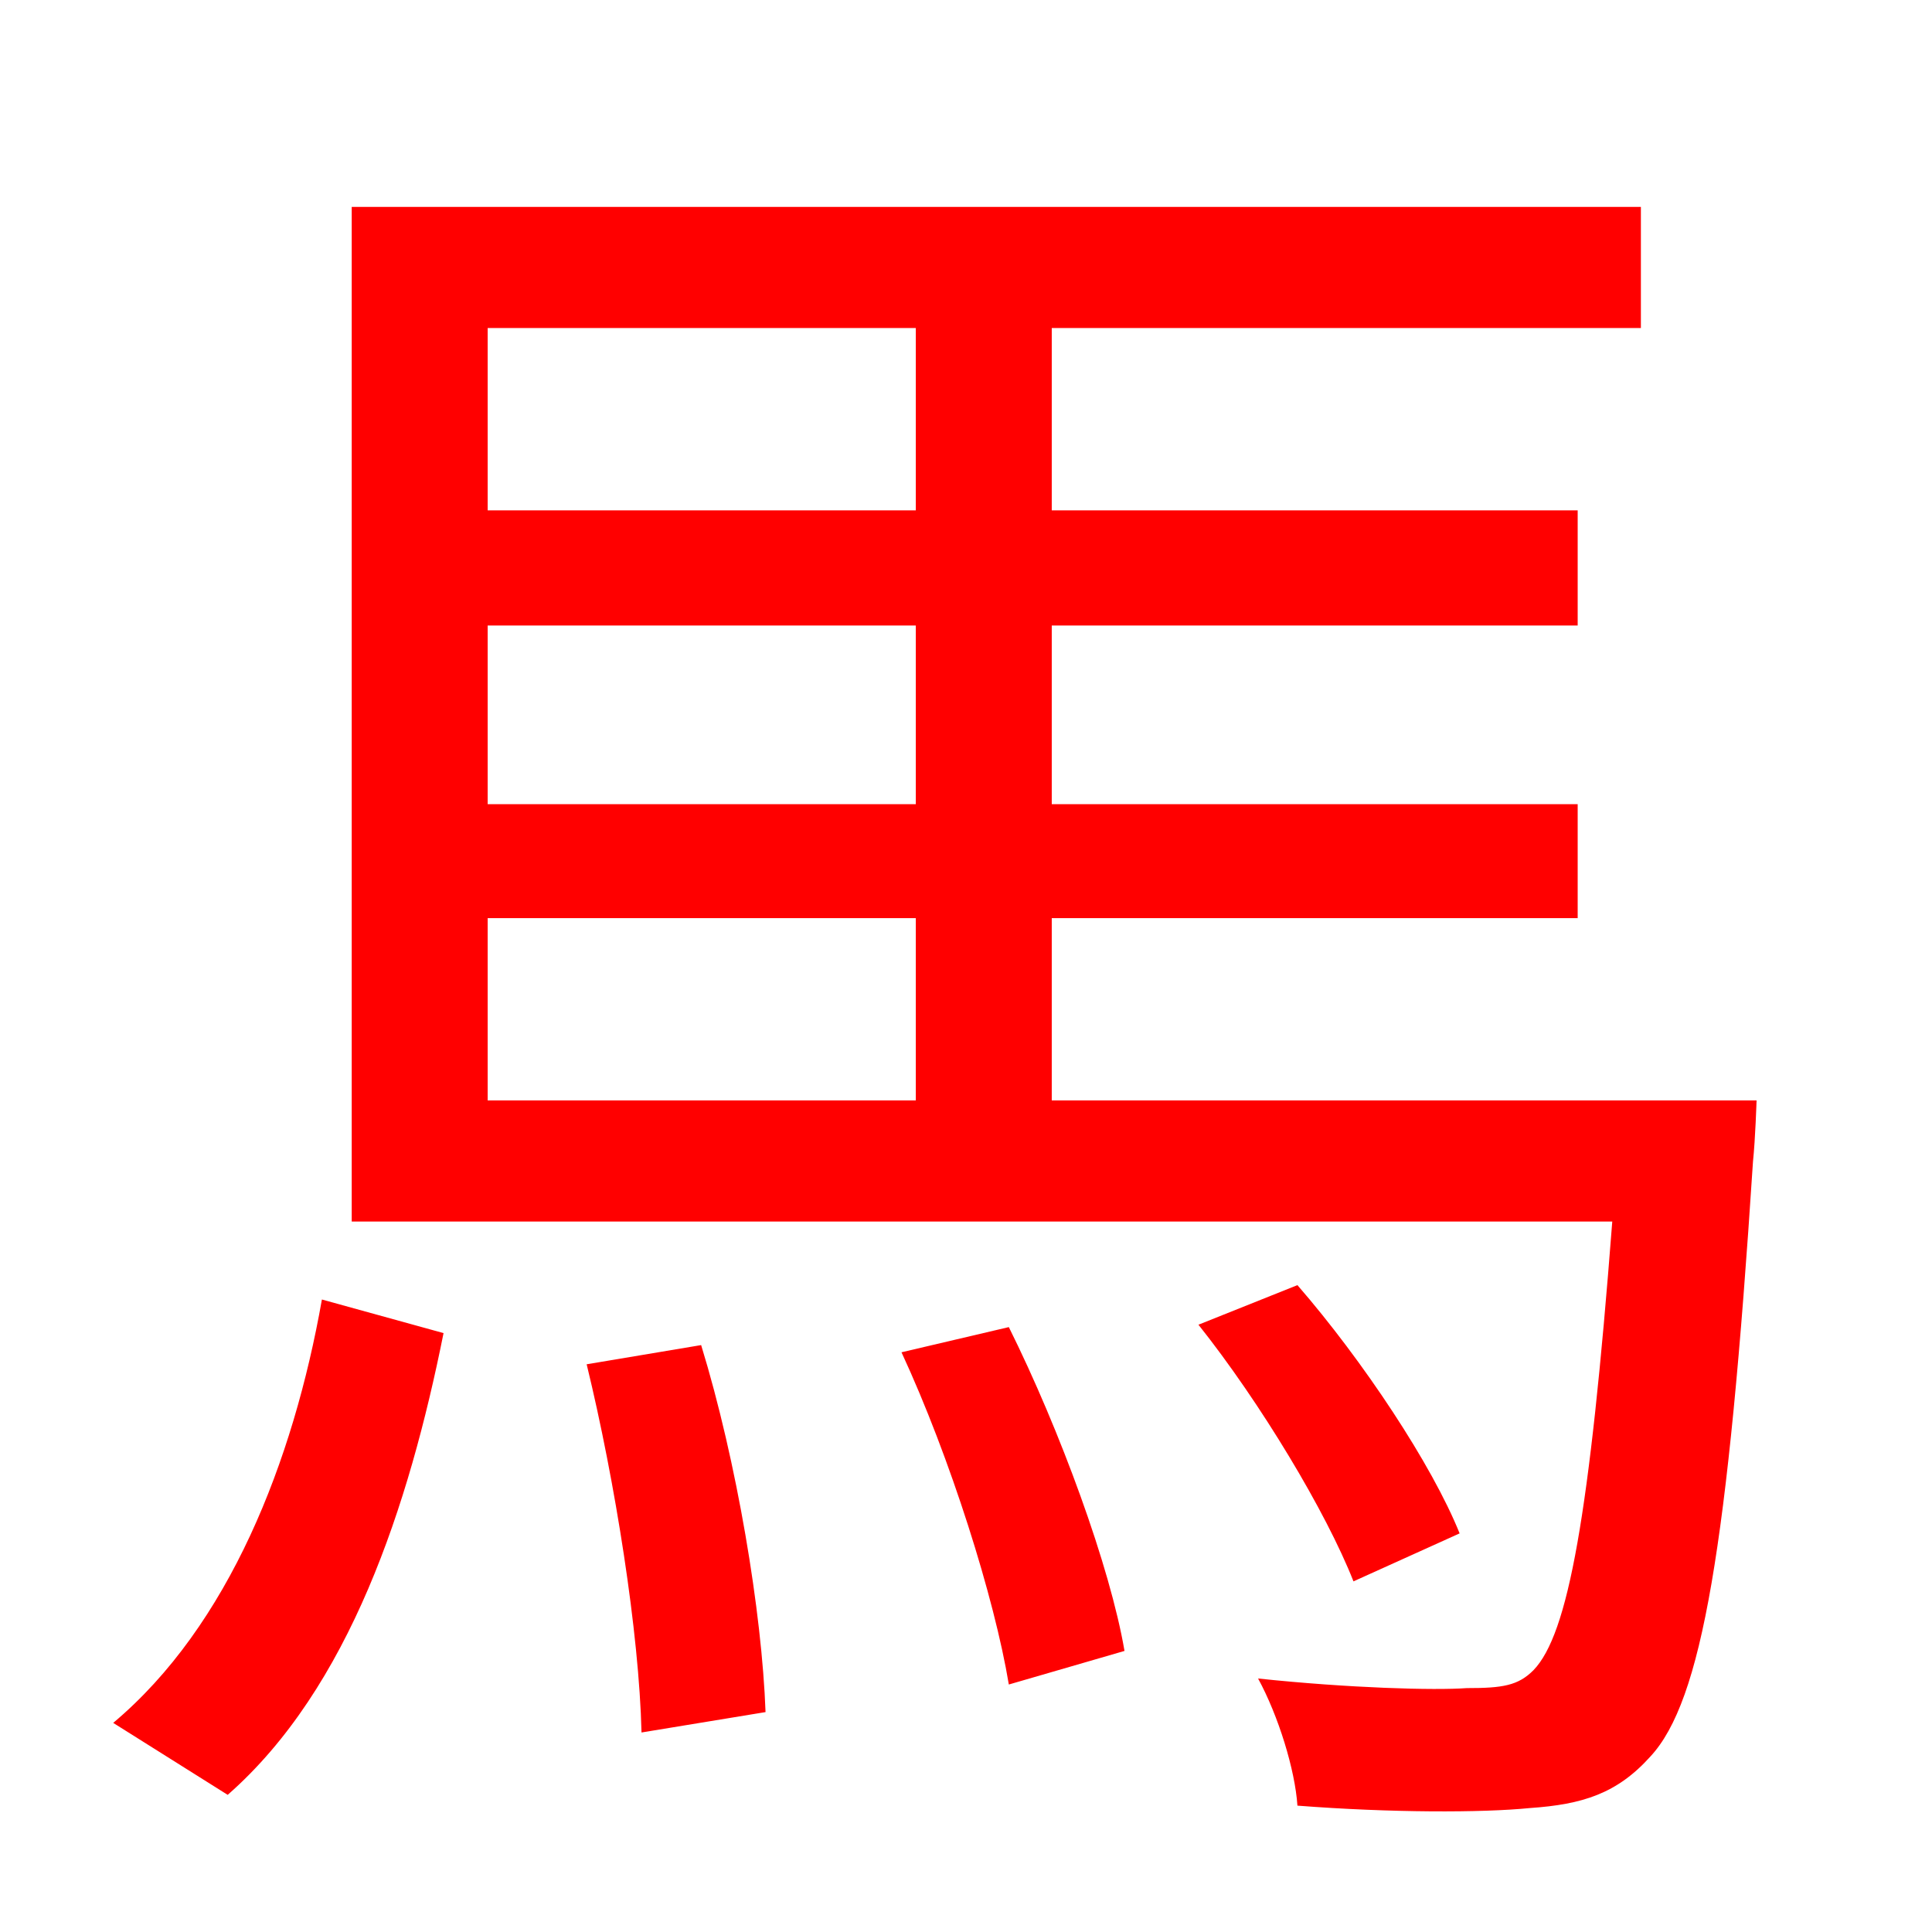
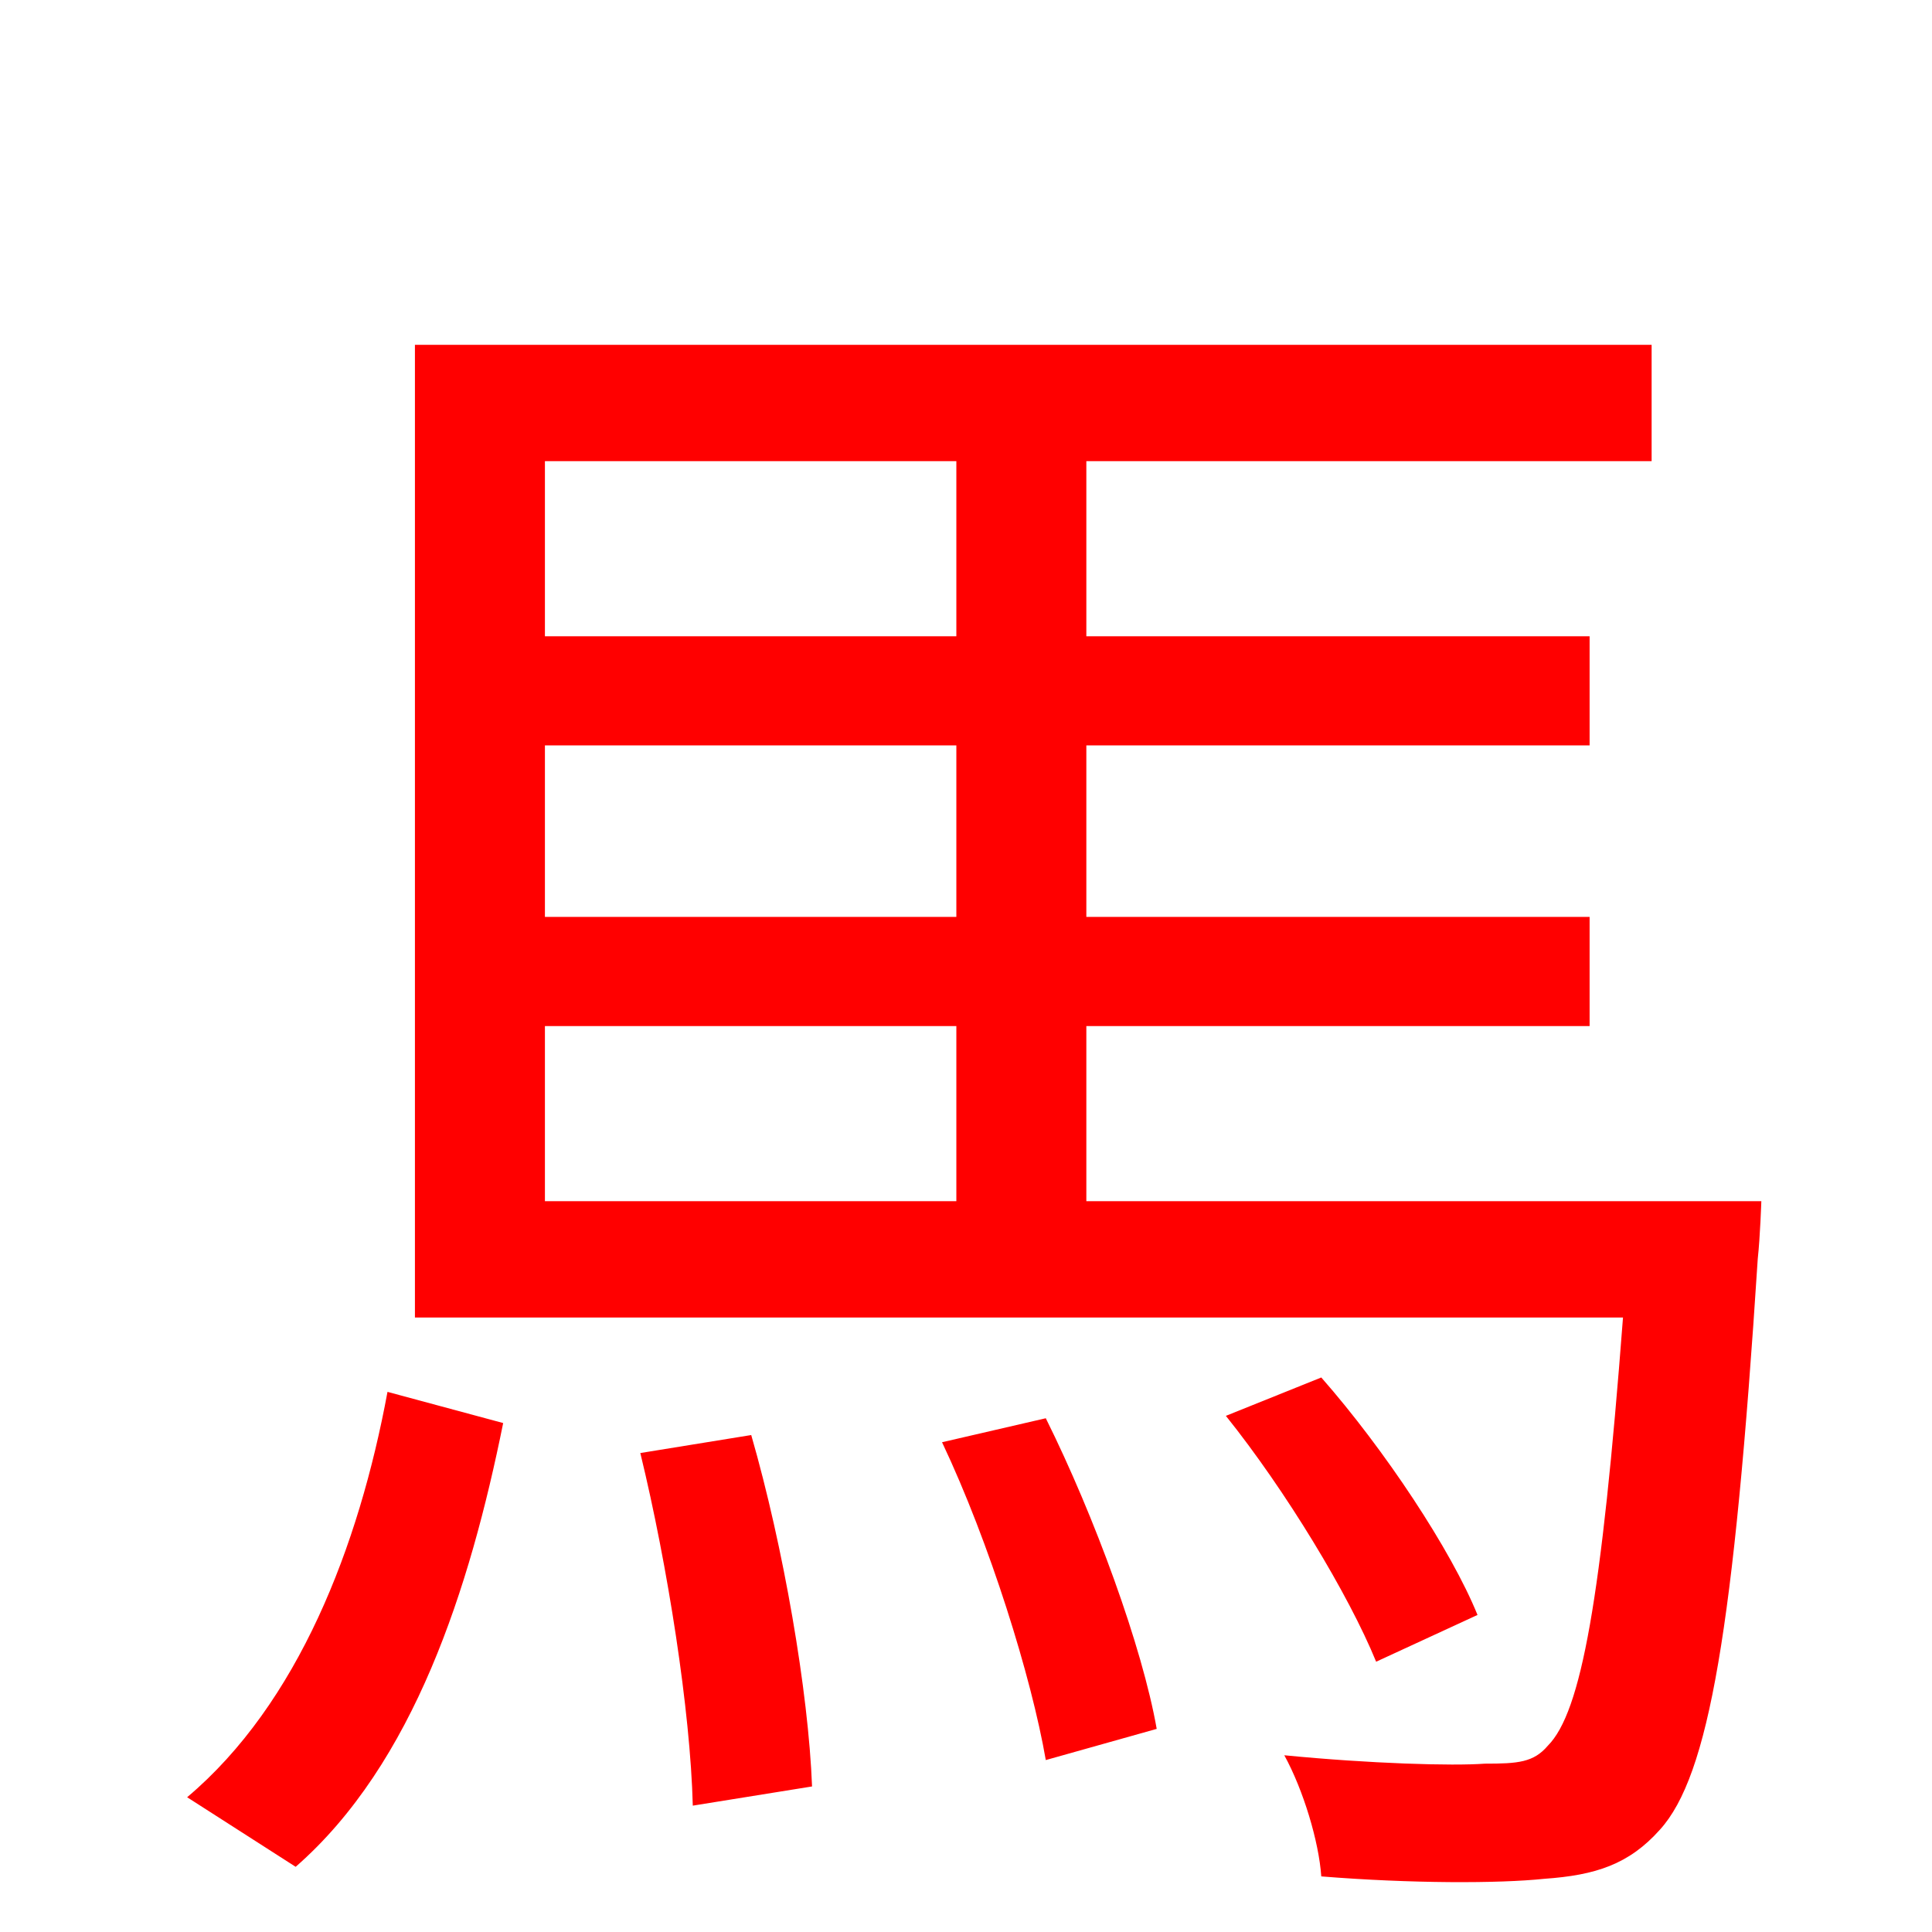
<svg xmlns="http://www.w3.org/2000/svg" viewBox="0 0 500 500">
-   <text x="125.571" y="107.306" transform="matrix(19.7527, 0, 0, 19.86498, -2468.03, -1700.933)" style="fill: rgb(255, 0, 0); font-family: sans-serif; font-size: 24px; white-space: pre;">馬</text>
+   <text x="126.571" y="108.306" transform="matrix(19.7527, 0, 0, 19.86498, -2468.03, -1700.933)" style="fill: rgb(255, 0, 0); font-family: sans-serif; font-size: 23px; white-space: pre;">馬</text>
</svg>
